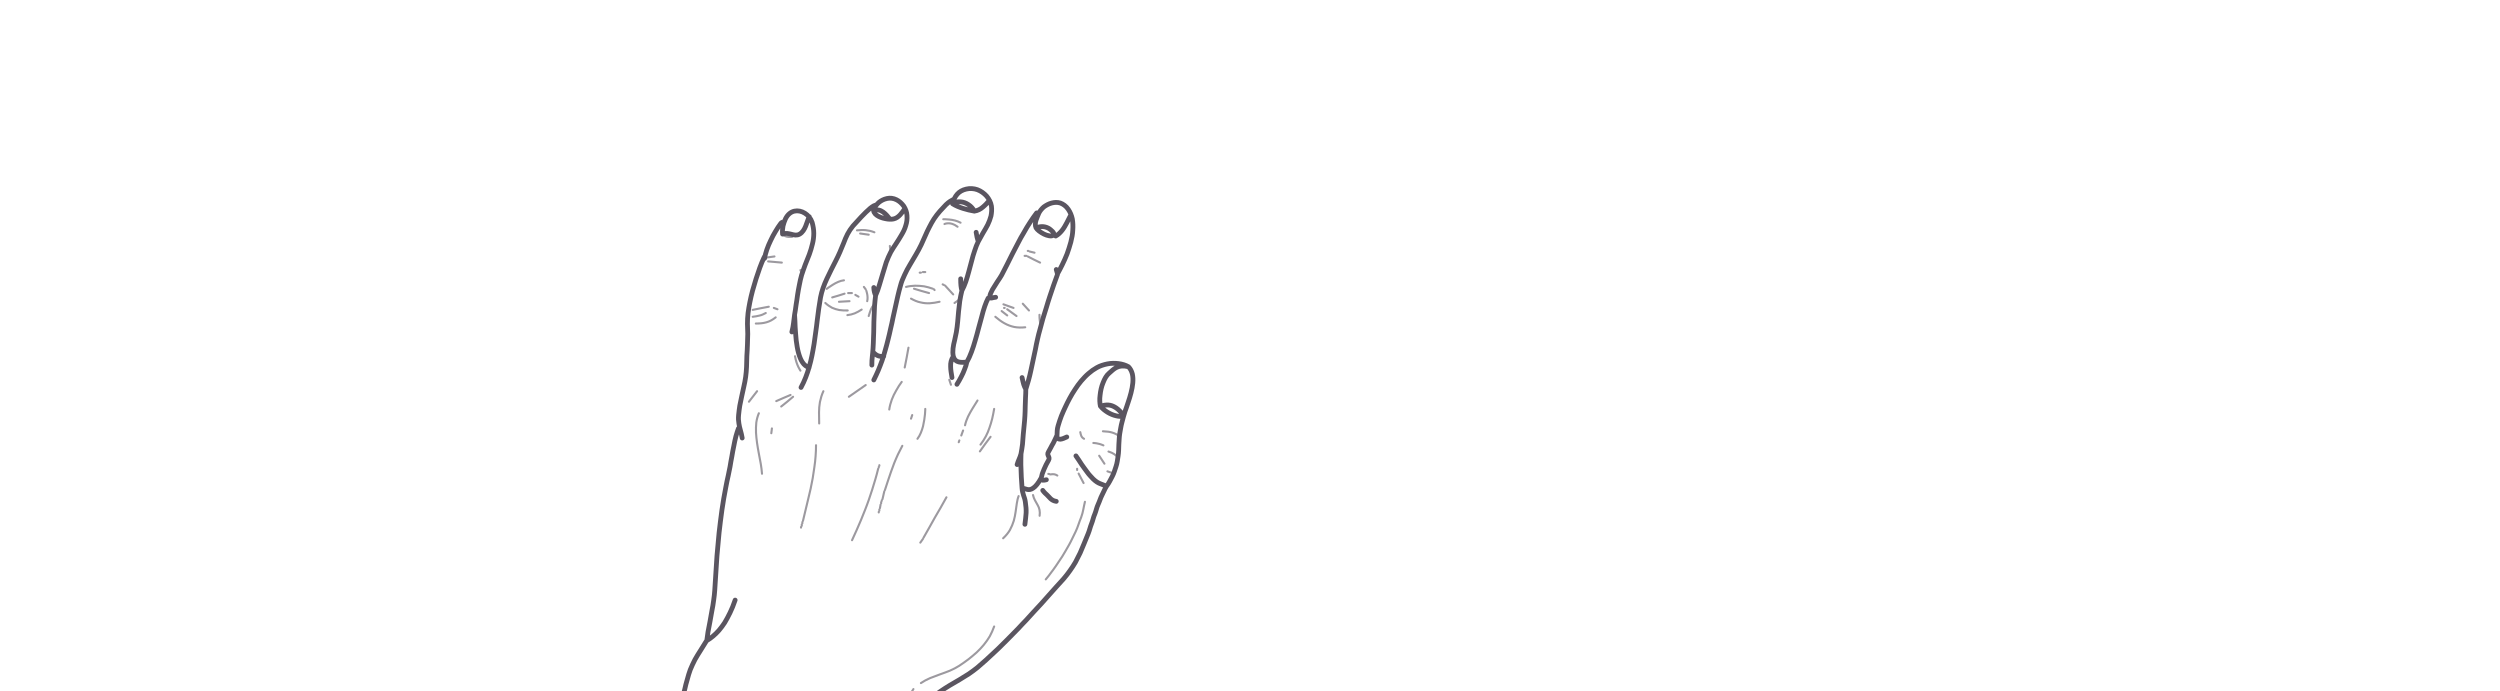
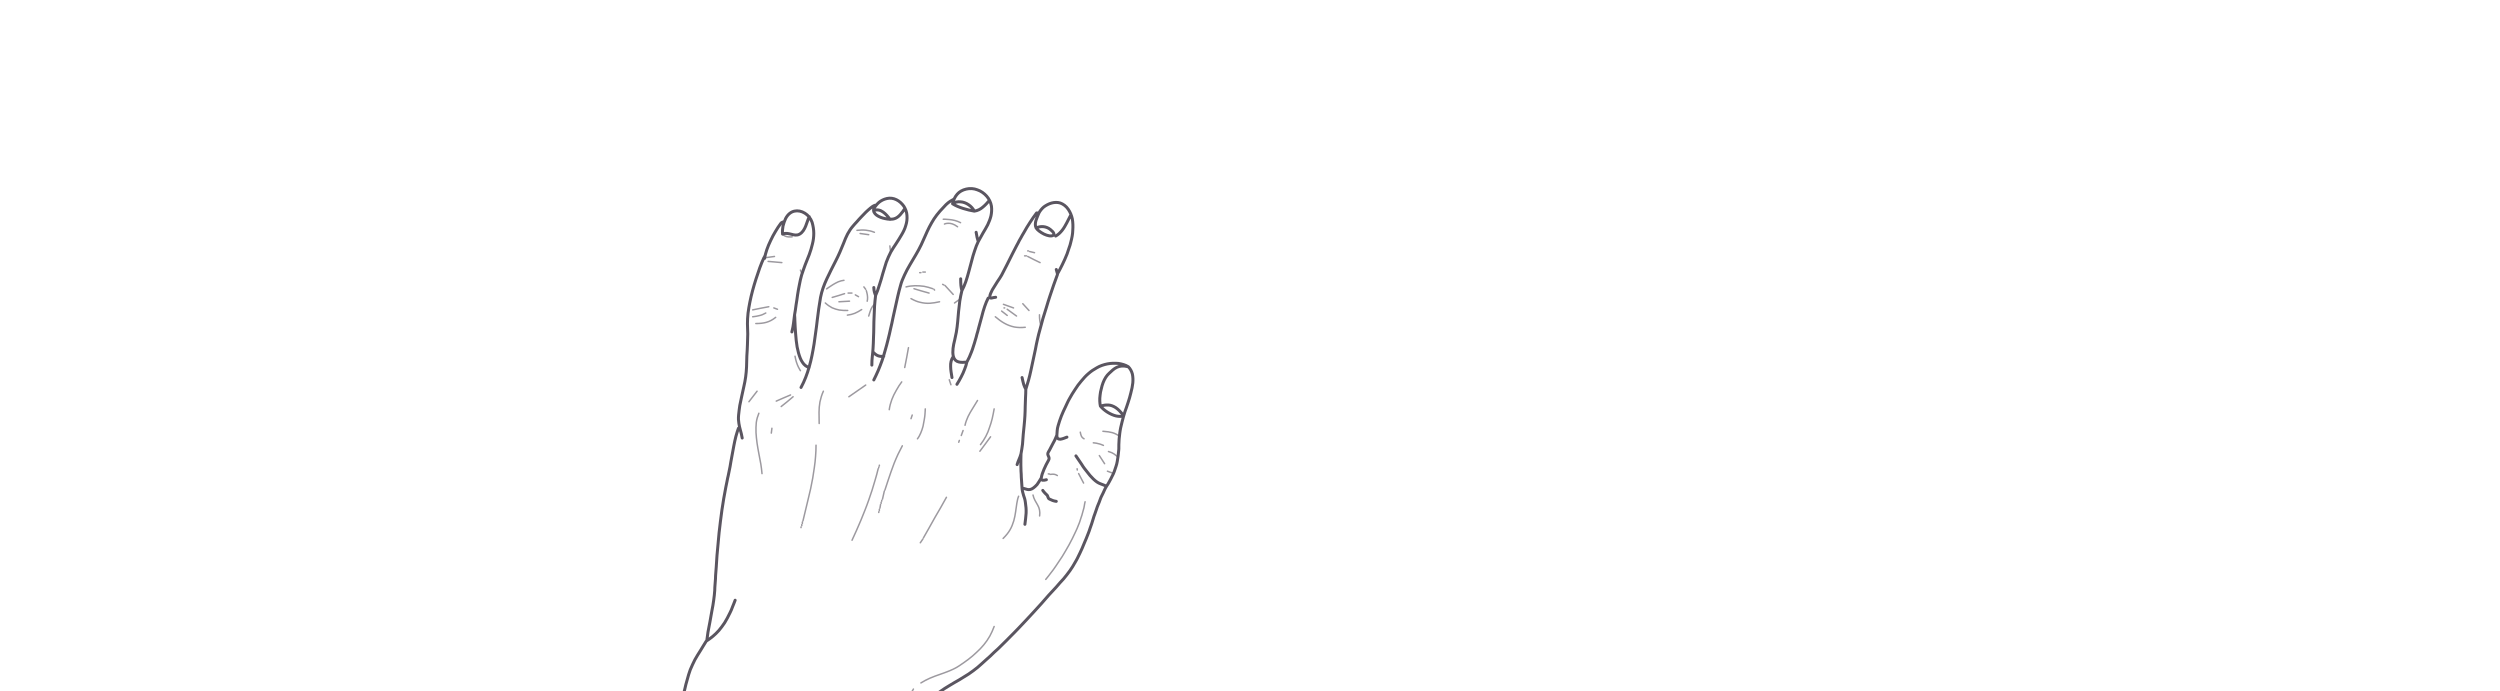
<svg xmlns="http://www.w3.org/2000/svg" viewBox="-400 -20 1666 460" data-side="left">
-   <path class="hand-creases" d="M228.6 126.1 C228.6 126.1 230.3 126.0 232.6 126.3 C234.9 126.5 237.8 127.1 240.1 128.4 M229.4 129.3 C229.4 129.3 230.3 128.8 231.9 128.8 C233.4 128.7 235.6 129.2 238.1 131.1 M171.1 133.5 C173.2 133.3 175.1 133.2 177.0 133.4 C178.9 133.6 180.7 134.0 182.7 134.8 M173.2 135.6 L178.9 136.4 M121.5 136.0 C123.4 138.6 127.9 137.8 127.9 137.8 M193.0 143.9 L193.4 147.2 M284.9 147.2 L285.3 147.2 M286.1 147.6 L289.4 148.4 M282.8 150.5 L284.0 150.5 M110.3 151.7 L116.1 150.9 M284.9 150.9 L289.0 153.0 L293.1 155.0 M111.9 154.2 L116.5 154.6 L121.0 155.0 M133.4 160.0 L134.3 162.1 M215.0 161.3 L216.6 161.3 M212.9 161.7 L213.7 161.7 M150.9 172.5 C150.9 172.5 152.6 171.2 154.9 169.8 C157.1 168.4 160.0 167.0 162.4 166.8 M228.2 169.5 L229.0 169.9 M203.8 171.2 C205.7 170.7 207.7 170.5 209.7 170.4 C211.7 170.4 213.8 170.5 215.8 170.8 C217.8 171.2 219.7 171.7 221.6 172.4 M229.8 170.3 L235.2 176.2 M175.7 171.2 L176.9 172.8 M209.1 172.4 L214.1 173.9 L219.1 175.3 M222.4 172.8 L222.8 173.3 M177.3 173.7 C177.3 173.7 178.7 177.5 177.9 180.7 M165.2 175.3 L167.7 175.3 M154.6 178.2 L158.7 177.0 L162.8 175.7 M170.0 176.5 L172.1 177.7 M207.1 179.0 C209.3 180.2 211.3 181.1 213.4 181.5 C215.4 182.0 217.4 182.2 219.6 182.1 C221.6 182.0 223.8 181.6 226.1 181.1 M236.1 181.9 L238.9 179.9 M159.1 181.1 L166.1 180.7 M150.0 181.9 C151.5 183.3 153.0 184.3 154.5 185.1 C156.1 185.8 157.7 186.3 159.3 186.6 C161.1 186.9 162.9 186.9 164.9 186.9 M281.6 182.4 L285.7 186.9 M268.7 182.8 L275.4 185.2 M178.9 190.6 C179.5 188.7 179.9 187.3 180.4 186.1 C180.9 184.9 181.5 184.1 182.3 183.2 M101.6 186.5 L107.0 185.4 L112.3 184.4 M115.7 185.2 L118.1 186.1 M174.2 186.3 C172.7 187.3 171.2 188.1 169.6 188.8 C168.1 189.4 166.5 189.8 164.7 190.0 M269.1 185.2 L269.5 185.2 M271.2 186.1 L277.4 190.6 M267.5 187.3 L271.2 190.2 M110.3 188.6 C108.9 189.4 107.5 190.0 106.1 190.3 C104.7 190.7 103.2 190.9 101.6 191.1 M292.7 189.8 C292.7 193.1 293.0 194.5 293.5 196.4 M263.3 191.1 C265.3 192.8 267.3 194.3 269.3 195.4 C271.4 196.6 273.6 197.4 275.9 197.9 C278.1 198.3 280.6 198.4 283.2 198.1 M116.9 191.5 C114.8 193.2 112.8 194.2 110.7 194.8 C108.6 195.4 106.3 195.6 103.7 195.6 M205.4 211.7 L204.2 218.3 L202.9 224.9 M129.8 217.4 C130.3 220.4 131.2 222.8 132.0 224.5 C132.8 226.1 133.4 227.0 133.4 227.0 M200.9 234.5 C199.6 236.2 198.4 238.1 197.3 240.1 C196.1 242.1 195.1 244.2 194.3 246.3 C193.5 248.5 192.9 250.7 192.6 252.9 M176.9 236.6 L171.3 240.5 L165.7 244.4 M104.5 240.7 L101.8 244.2 L99.1 247.7 M148.7 240.7 C147.6 243.1 146.9 245.5 146.4 247.9 C146.0 250.2 145.8 252.5 145.8 254.8 C145.8 257.2 145.8 259.6 145.9 262.2 M126.8 243.2 L122.1 245.2 L117.3 247.3 M128.5 244.4 L124.6 247.7 L120.6 250.9 M251.4 246.9 C250.3 248.7 249.2 250.5 248.1 252.2 C247.0 254.0 246.0 255.8 245.1 257.6 C244.3 259.4 243.5 261.4 243.1 263.4 M216.6 252.5 C216.6 252.5 216.6 253.9 216.4 256.1 C216.2 258.2 215.8 261.1 215.1 264.1 C214.3 267.0 213.2 270.1 211.4 272.4 M262.5 252.5 C262.1 254.8 261.7 256.9 261.2 259.0 C260.7 261.0 260.1 263.0 259.4 265.0 C258.8 266.9 258.0 268.8 257.0 270.7 C256.0 272.6 254.8 274.5 253.4 276.3 M105.7 255.4 C104.9 257.3 104.3 259.4 104.0 261.6 C103.8 263.7 103.7 266.0 103.8 268.3 C103.9 270.5 104.2 272.9 104.5 275.2 C104.8 277.6 105.3 279.9 105.7 282.3 C106.2 284.6 106.6 286.9 107.0 289.2 C107.3 291.4 107.7 293.6 107.8 295.7 M207.9 256.6 L207.1 259.0 M114.4 265.5 L114.0 268.7 M319.9 268.0 C320.3 269.9 320.5 271.4 322.4 272.4 M335.0 267.4 C337.8 267.5 339.7 267.8 341.3 268.3 C342.9 268.8 344.3 269.5 346.0 270.7 M241.8 266.9 L240.6 270.2 M260.1 271.1 L256.5 275.9 L253.0 280.8 M239.3 273.5 L238.9 274.7 M328.6 275.2 C328.6 275.2 331.8 275.2 335.3 276.8 M143.8 276.7 C143.8 279.2 143.7 281.6 143.5 284.1 C143.3 286.5 143.1 288.9 142.7 291.3 C142.4 293.7 142.0 296.2 141.6 298.6 C141.1 300.9 140.7 303.3 140.2 305.7 C139.6 308.1 139.1 310.5 138.5 312.9 C138.0 315.2 137.4 317.6 136.8 320.0 C136.2 322.4 135.7 324.7 135.1 327.1 M201.3 277.1 C200.3 279.0 199.3 280.9 198.4 282.8 C197.5 284.7 196.7 286.7 195.9 288.6 C195.2 290.6 194.4 292.6 193.7 294.6 C193.0 296.5 192.4 298.5 191.7 300.5 C191.0 302.5 190.4 304.6 189.7 306.6 M338.7 280.9 C342.2 282.0 343.0 283.1 345.1 284.6 M332.5 283.7 L336.0 289.0 M186.0 290.0 L186.0 290.4 M185.6 291.2 L185.6 291.6 M317.8 292.4 L317.8 293.2 M185.2 292.4 C184.6 294.8 184.0 297.2 183.3 299.5 C182.6 301.8 181.9 304.2 181.2 306.4 C180.5 308.7 179.7 311.0 178.9 313.3 C178.1 315.5 177.3 317.8 176.4 320.0 C175.5 322.2 174.6 324.5 173.7 326.7 C172.8 328.9 171.8 331.1 170.8 333.4 C169.8 335.6 168.8 337.8 167.8 340.0 M318.8 295.6 L322.1 301.9 M338.0 294.1 L342.0 295.5 M189.3 307.4 L188.1 312.6 M230.7 311.4 L226.9 318.2 L223.0 324.9 L219.2 331.7 L215.4 338.4 M187.6 313.4 L187.6 313.8 M187.2 314.6 L187.2 315.4 M186.8 316.3 L186.4 318.6 M186.0 319.5 L186.0 320.3 M185.6 321.1 L185.6 321.5 M134.7 327.9 L134.7 328.7 M134.3 329.5 L134.3 330.4 M323.0 314.4 C322.1 318.0 321.8 321.3 320.5 324.7 C319.1 328.0 318.3 331.2 316.8 334.3 C315.2 337.4 314.0 340.3 312.4 343.1 C310.8 345.9 309.4 348.4 307.9 350.8 C306.4 353.1 305.0 355.2 303.7 357.1 C302.4 359.0 301.2 360.6 300.2 361.9 C299.2 363.3 298.4 364.3 297.8 365.0 C297.2 365.7 296.9 366.1 296.9 366.1 M133.8 331.2 L133.8 331.6 M215.0 339.2 L213.3 341.6 M262.5 397.5 C261.7 399.8 260.7 401.9 259.6 404.0 C258.4 406.0 257.1 407.9 255.6 409.7 C254.1 411.5 252.5 413.2 250.8 414.8 C249.0 416.4 247.2 417.9 245.3 419.4 C243.3 420.9 241.3 422.3 239.2 423.7 C237.3 424.9 235.2 426.0 233.1 426.9 C230.9 427.8 228.7 428.6 226.4 429.4 C224.2 430.2 222.0 431.0 219.8 431.9 C217.7 432.8 215.6 433.9 213.7 435.2 M208.7 439.2 C208.7 439.2 208.5 439.6 208.0 440.3 C207.5 441.1 206.8 442.1 206.0 443.5 C205.1 444.8 204.1 446.5 202.9 448.4 C201.8 450.2 200.5 452.3 199.1 454.6 C197.8 456.9 196.3 459.3 194.9 461.9 C193.4 464.5 191.9 467.2 190.4 469.9 C188.9 472.7 187.4 475.5 186.0 478.4 C184.6 481.2 183.2 484.1 182.0 486.9 C180.7 489.7 179.6 492.5 178.5 495.2 C177.5 497.9 176.7 500.5 176.0 502.9 M298.6 295.8 C300.4 295.9 299.0 296.4 300.4 296.1 C301.9 295.9 303.1 295.9 304.6 296.9 M278.8 310.6 C278.2 312.1 277.9 313.7 277.6 315.5 C277.3 317.3 277.1 319.2 276.8 321.1 C276.5 323.0 276.2 325.0 275.6 327.0 C275.0 329.0 274.1 331.2 273.0 333.2 C271.9 335.1 270.4 336.9 268.5 338.7 M288.4 309.9 C288.9 312.5 290.4 314.5 291.5 316.6 C292.7 318.6 293.2 321.0 292.8 323.7 M232.6 233.1 L233.7 236.4" fill="none" stroke="#5a5560" stroke-opacity="0.6" stroke-width="1.4" stroke-linecap="round" stroke-linejoin="round" />
-   <path class="hand-lines" d="M234.8 115.8 C236.8 117.1 239.3 118.1 241.8 118.9 C244.3 119.7 246.9 120.3 249.3 120.7 C248.4 119.0 247.1 117.5 245.4 116.4 C243.8 115.3 241.9 114.6 240.1 114.5 C238.2 114.3 236.3 114.7 234.8 115.8 C235.4 113.2 236.4 111.1 237.9 109.4 C239.3 107.8 241.3 106.6 243.9 106.0 C246.4 105.4 249.0 105.6 251.3 106.4 C253.7 107.3 255.8 108.8 257.5 110.7 C259.1 112.6 260.3 114.9 260.7 117.4 C261.0 119.7 260.8 121.8 260.4 123.9 C259.9 125.9 259.1 127.9 258.2 129.8 C257.2 131.7 256.1 133.6 255.0 135.4 C253.9 137.3 252.9 139.1 251.9 141.0 C251.0 142.8 250.2 144.9 249.5 147.1 C248.7 149.3 248.1 151.6 247.5 153.9 C246.8 156.3 246.2 158.7 245.6 161.0 C245.0 163.3 244.3 165.6 243.6 167.7 C242.8 169.9 242.0 171.9 241.0 173.7 C240.4 171.4 240.2 169.7 240.2 165.8 M182.3 233.2 C183.3 231.2 184.3 229.1 185.2 227.0 C186.1 224.8 187.0 222.6 187.8 220.3 C188.5 218.1 189.3 215.8 189.9 213.4 C190.6 211.1 191.2 208.7 191.8 206.3 C192.4 203.9 193.0 201.5 193.5 199.0 C194.1 196.6 194.6 194.2 195.1 191.7 C195.6 189.3 196.1 186.9 196.7 184.5 C197.2 182.1 197.7 179.7 198.3 177.3 C198.9 174.9 199.4 172.6 200.1 170.3 C200.7 167.9 201.7 165.5 202.8 163.2 C203.8 160.9 205.1 158.6 206.4 156.4 C207.7 154.2 209.0 152.0 210.3 149.8 C211.6 147.6 212.8 145.4 213.9 143.1 C214.8 141.0 215.7 139.0 216.6 137.1 C217.5 135.1 218.3 133.2 219.3 131.4 C220.2 129.5 221.3 127.7 222.4 125.9 C223.6 124.1 224.9 122.4 226.4 120.7 C228.2 118.8 229.4 117.4 230.4 116.4 C231.5 115.4 232.3 114.7 233.1 114.2 L235.9 112.6 M259.2 113.7 C258.0 115.1 256.6 116.7 255.0 118.0 C253.4 119.4 251.5 120.4 249.3 120.7 M263.5 178.1 C261.8 178.1 259.4 179.6 259.6 177.6 C259.7 176.4 260.4 174.8 261.3 173.1 C262.3 171.4 263.5 169.5 264.6 167.8 C265.8 166.1 266.8 164.5 267.5 163.3 C268.7 161.0 269.9 158.7 271.1 156.3 C272.3 153.9 273.5 151.5 274.7 149.1 C275.9 146.8 277.1 144.4 278.4 142.0 C279.6 139.6 280.9 137.3 282.3 135.0 C283.6 132.7 284.9 130.4 286.4 128.2 C287.8 126.0 289.3 123.9 290.8 121.9 L292.3 122.0 C293.0 120.6 294.2 119.1 295.6 117.9 C297.1 116.8 298.9 115.8 300.8 115.3 C302.7 114.8 304.7 114.7 306.6 115.3 C308.5 116.0 310.4 117.3 311.9 119.5 C313.2 121.4 314.1 123.6 314.6 125.9 C315.0 128.3 315.1 130.8 314.9 133.4 C314.8 136.0 314.3 138.6 313.6 141.3 C312.9 144.0 312.0 146.6 311.1 149.2 C310.1 151.7 309.0 154.2 307.9 156.4 C306.8 158.7 305.7 160.7 304.7 162.5 L303.9 159.6 M133.8 238.2 C135.0 236.0 136.0 233.8 136.9 231.5 C137.8 229.2 138.6 226.8 139.3 224.3 C140.0 221.9 140.6 219.4 141.1 216.9 C141.6 214.3 142.1 211.8 142.5 209.2 C142.9 206.6 143.3 203.9 143.6 201.3 C144.0 198.7 144.3 196.1 144.6 193.5 C144.9 190.9 145.3 188.3 145.6 185.8 C146.0 183.2 146.4 180.7 146.8 178.2 C147.2 176.1 147.8 173.9 148.5 171.9 C149.2 169.8 150.1 167.8 151.0 165.8 C151.9 163.8 152.9 161.8 153.9 159.8 C154.9 157.9 155.9 155.9 156.9 153.9 C157.9 152.0 158.8 150.0 159.7 148.0 C160.6 146.0 161.3 144.0 162.2 142.0 C163.0 139.9 163.8 137.9 164.8 136.0 C165.8 134.1 167.0 132.3 168.4 130.6 C169.9 128.9 171.9 126.7 173.9 124.6 C176.0 122.4 178.1 120.3 179.9 118.8 C181.7 117.4 183.1 116.5 183.9 116.8 M202.9 119.1 C202.1 120.3 201.1 121.8 199.9 123.1 C198.7 124.4 197.3 125.5 195.5 125.9 C194.1 126.2 192.1 126.2 189.9 125.7 C187.8 125.3 185.7 124.5 184.2 123.4 C182.7 122.3 181.8 120.8 182.3 119.1 C183.3 117.4 184.4 116.0 185.8 114.8 C187.2 113.7 188.8 112.8 191.0 112.3 C193.2 111.8 195.4 112.1 197.4 113.1 C199.3 114.0 201.0 115.6 202.3 117.4 C203.5 119.3 204.3 121.4 204.4 123.6 C204.6 126.0 204.3 128.2 203.6 130.3 C203.0 132.5 202.0 134.5 200.8 136.5 C199.7 138.5 198.4 140.4 197.2 142.3 C195.9 144.2 194.7 146.1 193.6 148.0 C192.5 150.1 191.5 152.4 190.6 154.8 C189.8 157.2 189.0 159.8 188.3 162.3 C187.5 164.9 186.8 167.5 186.0 170.0 C185.3 172.4 184.5 174.8 183.5 176.9 C182.9 175.4 182.4 174.2 182.3 171.6 M139.3 124.4 C138.4 126.2 137.8 128.5 136.9 130.7 C136.0 132.9 134.8 134.9 132.9 136.0 C131.0 137.1 129.2 136.6 127.3 136.1 C125.5 135.7 123.6 135.1 121.5 136.0 C121.3 134.1 121.5 132.3 121.8 130.6 C122.2 128.9 122.8 127.3 123.5 125.7 C125.0 122.8 127.1 121.2 129.4 120.7 C131.7 120.2 134.2 120.7 136.4 122.1 C138.5 123.4 140.3 125.5 141.2 128.2 C141.9 130.7 142.3 133.1 142.3 135.5 C142.3 137.9 142.0 140.3 141.4 142.6 C140.9 144.9 140.1 147.3 139.3 149.6 C138.4 151.9 137.5 154.1 136.6 156.4 C135.8 158.7 134.9 161.0 134.2 163.3 C133.6 165.4 133.1 167.6 132.7 169.8 C132.2 172.0 131.9 174.2 131.5 176.5 C131.2 178.7 130.9 181.0 130.5 183.2 C130.2 185.5 129.9 187.7 129.5 189.8 C129.2 192.1 129.0 193.8 128.8 195.4 C128.6 197.1 128.3 198.8 127.7 201.2 M182.2 120.3 C184.5 119.4 186.7 120.0 188.5 121.3 C190.3 122.6 191.9 124.5 193.1 126.1 M292.3 122.0 C291.8 123.4 290.9 125.1 290.4 126.8 C289.9 128.5 289.7 130.2 290.4 131.8 C291.1 133.1 293.3 134.8 295.7 136.0 C298.0 137.1 300.6 137.7 301.9 136.8 C303.6 135.6 300.0 132.9 298.9 132.2 C297.3 131.3 295.8 131.0 294.4 131.0 C293.0 131.0 291.8 131.4 290.4 131.8 M313.4 123.6 C312.6 125.1 311.8 126.8 310.9 128.5 C310.0 130.2 309.0 132.0 307.8 133.5 C306.6 135.0 305.2 136.4 303.5 137.3 M122.7 127.6 C122.5 127.9 121.0 127.9 120.3 128.9 C119.1 130.5 117.9 132.3 116.8 134.2 C115.6 136.1 114.6 138.1 113.6 140.2 C112.6 142.3 111.7 144.3 111.0 146.4 C110.3 148.4 109.8 150.4 109.5 152.2 L109.5 150.9 M250.5 134.8 C250.9 137.6 251.3 138.9 251.8 140.6 M109.1 151.7 C108.1 153.8 107.2 156.1 106.3 158.5 C105.5 160.8 104.6 163.4 103.8 165.9 C103.0 168.5 102.2 171.1 101.5 173.7 C100.8 176.3 100.2 178.9 99.7 181.4 C99.2 183.9 98.8 186.3 98.5 188.6 C98.2 191.3 98.1 193.5 98.1 195.8 C98.1 198.0 98.2 200.1 98.3 202.6 C98.3 204.7 98.2 207.0 98.1 209.5 C98.0 212.0 97.9 214.7 97.7 217.2 C97.6 219.8 97.5 222.3 97.5 224.5 C97.4 226.8 97.2 229.0 96.9 231.2 C96.6 233.3 96.2 235.5 95.7 237.6 C95.3 239.7 94.8 241.8 94.3 244.0 C93.8 246.1 93.4 248.2 93.0 250.3 C92.7 252.3 92.4 254.4 92.2 256.6 C92.0 258.8 92.1 260.6 92.4 262.2 C92.6 263.8 93.0 265.2 93.4 266.7 C93.8 268.2 94.3 269.9 94.6 271.9 M304.7 162.9 C303.8 165.3 303.0 167.7 302.1 170.1 C301.3 172.6 300.4 175.0 299.6 177.5 C298.8 180.0 298.0 182.4 297.3 184.9 C296.5 187.4 295.7 189.9 295.0 192.3 C294.3 194.8 293.6 197.3 293.0 199.7 C292.4 201.7 291.9 203.8 291.4 206.0 C290.9 208.2 290.4 210.5 290.0 212.8 C289.5 215.1 289.0 217.5 288.5 219.8 C288.0 222.2 287.5 224.5 287.0 226.8 C286.5 229.1 286.0 231.3 285.4 233.4 C284.8 235.5 284.2 237.6 283.6 239.4 C283.0 238.3 282.6 237.4 282.2 236.2 C281.9 235.0 281.5 233.6 281.1 231.6 M241.0 173.7 C240.4 176.0 240.0 178.3 239.6 180.6 C239.3 182.9 239.1 185.2 238.8 187.5 C238.6 189.8 238.4 192.1 238.2 194.4 C238.0 196.7 237.7 199.0 237.3 201.4 C237.0 203.0 236.6 204.8 236.2 206.6 C235.7 208.5 235.3 210.4 235.1 212.2 C234.9 214.0 234.9 215.8 235.3 217.5 C235.9 219.7 237.2 220.8 238.9 221.2 C240.5 221.6 242.5 221.5 244.3 221.3 C244.0 222.8 243.5 224.4 242.8 226.1 C242.2 227.8 241.4 229.5 240.5 231.2 C239.6 232.9 238.7 234.6 237.7 236.1 M183.5 176.9 C183.2 179.2 183.0 181.5 182.8 183.9 C182.7 186.2 182.6 188.5 182.5 190.9 C182.4 193.3 182.3 195.6 182.3 198.0 C182.3 200.4 182.2 202.7 182.1 205.1 C182.1 207.5 181.9 209.8 181.8 212.1 C181.7 214.1 181.5 215.8 181.3 217.6 C181.1 219.3 181.0 221.1 181.0 223.3 M258.5 178.7 C257.7 180.3 256.9 182.1 256.2 184.2 C255.5 186.3 254.8 188.6 254.2 191.1 C253.5 193.6 252.8 196.2 252.1 198.8 C251.4 201.5 250.7 204.2 249.9 206.8 C249.2 209.4 248.3 212.0 247.4 214.5 C246.5 216.9 245.5 219.2 244.3 221.3 M129.5 189.8 C129.7 192.3 129.8 195.1 129.9 198.0 C130.1 200.9 130.3 204.0 130.6 206.9 C131.0 209.8 131.4 212.6 132.1 215.1 C132.8 217.6 133.6 219.8 134.8 221.5 C135.9 223.2 137.4 224.4 139.2 224.9 M181.8 214.6 C184.1 217.1 185.9 217.7 188.9 217.5 M235.3 217.5 C233.8 219.7 233.4 221.9 233.5 224.2 C233.5 226.6 234.0 229.0 234.4 231.6 M310.9 271.2 C309.4 271.9 307.9 272.6 306.6 272.7 C305.2 272.7 304.2 272.1 304.4 270.0 C304.5 268.0 304.4 266.0 305.1 263.8 C305.8 261.6 306.4 259.4 307.3 257.2 C308.2 255.1 309.0 253.1 309.9 251.3 C310.8 249.4 311.7 247.5 312.8 245.5 C314.0 243.4 315.0 241.5 316.4 239.5 C317.7 237.5 319.0 235.7 320.5 233.9 C322.1 232.1 323.6 230.4 325.4 228.9 C327.1 227.4 328.9 226.1 330.9 225.0 C333.0 223.8 335.5 223.0 338.0 222.5 C340.5 222.0 343.0 222.0 345.4 222.3 C347.8 222.6 350.1 223.3 352.0 224.4 C348.5 223.5 346.1 223.9 344.2 224.8 C342.3 225.7 340.8 227.2 339.1 228.7 C337.4 230.1 336.1 232.4 335.1 235.0 C334.0 237.6 333.4 240.5 333.1 243.3 C332.7 246.1 332.9 248.7 333.3 250.6 M352.0 224.4 C353.3 225.7 354.1 227.3 354.6 229.2 C355.0 231.0 355.1 233.0 354.9 235.2 C354.7 237.3 354.3 239.5 353.7 241.8 C353.1 244.0 352.5 246.2 351.7 248.4 C351.0 250.5 350.4 252.4 349.7 254.2 C348.9 256.5 348.4 258.8 347.7 261.3 C347.0 263.8 346.7 266.3 346.2 268.9 C345.8 271.4 345.8 273.8 345.6 276.2 C345.5 278.9 345.5 281.4 345.1 283.9 C344.7 286.3 344.5 288.6 343.7 290.9 C342.9 293.1 342.4 295.3 341.2 297.5 C340.0 299.7 339.1 301.8 337.4 304.0 C335.6 303.2 334.4 302.9 333.1 302.3 C331.8 301.8 330.4 301.0 328.5 299.2 C327.1 297.7 325.6 296.2 324.5 294.6 C323.3 292.9 322.0 291.3 320.8 289.5 C319.7 287.6 318.3 285.8 317.0 283.8 M283.6 239.4 C283.6 241.4 283.5 243.2 283.4 245.1 C283.3 247.1 283.2 249.0 283.2 250.9 C283.2 253.0 283.1 255.0 283.0 257.1 C282.9 259.2 282.7 261.3 282.5 263.3 C282.3 265.4 282.1 267.5 281.9 269.5 C281.7 271.5 281.6 273.7 281.4 276.0 C281.1 278.2 280.8 280.4 280.4 282.4 C279.7 285.2 278.5 287.0 277.8 289.6 M333.3 250.6 C335.2 250.1 336.9 249.8 338.6 249.9 C340.3 250.0 341.9 250.6 343.6 251.7 C345.3 252.8 347.0 254.5 348.8 257.1 C347.4 257.6 345.7 257.6 343.8 257.1 C342.0 256.7 340.0 255.9 338.2 254.8 C336.4 253.7 334.6 252.3 333.3 250.6 M92.1 265.5 C91.5 267.0 91.0 268.8 90.4 270.8 C89.9 272.8 89.4 275.0 89.0 277.3 C88.5 279.5 88.1 281.9 87.7 284.2 C87.3 286.5 86.8 288.8 86.5 291.0 C86.1 293.1 85.7 295.1 85.3 296.9 C84.7 299.4 84.2 302.0 83.7 304.6 C83.2 307.1 82.8 309.7 82.3 312.2 C81.9 314.8 81.5 317.3 81.1 319.8 C80.8 322.4 80.4 324.9 80.1 327.4 C79.8 330.0 79.5 332.5 79.2 335.0 C79.0 337.5 78.7 340.1 78.5 342.6 C78.2 345.2 78.0 347.7 77.8 350.3 C77.6 352.8 77.4 355.4 77.3 357.9 C77.1 360.5 76.9 363.1 76.8 365.7 C76.6 368.3 76.4 370.9 76.3 373.5 C76.2 375.5 75.9 377.6 75.6 379.9 C75.3 382.3 74.9 384.7 74.4 387.1 C74.0 389.6 73.5 392.0 73.1 394.4 C72.6 396.8 72.2 399.1 71.8 401.2 C71.5 403.3 71.2 405.3 71.0 406.9 C72.4 406.1 73.8 405.1 75.1 404.0 C76.4 402.9 77.8 401.6 79.1 400.1 C80.4 398.6 81.6 396.9 82.9 395.0 C84.1 393.0 85.3 390.8 86.5 388.3 C87.7 385.9 88.8 383.1 89.9 379.9 M304.4 270.0 C303.6 271.6 303.0 273.3 301.9 275.3 C300.7 277.2 299.9 279.2 298.6 281.3 C297.3 283.4 300.0 284.5 298.8 286.6 C297.6 288.7 296.5 290.8 295.7 292.8 C294.8 294.8 294.2 296.7 293.9 298.4 C293.6 300.6 295.7 300.1 297.3 299.7 M280.4 282.4 C280.3 284.6 280.3 287.2 280.3 289.8 C280.4 292.5 280.5 295.3 280.6 297.9 C280.8 300.6 280.9 303.2 281.1 305.3 C281.2 307.2 281.7 308.6 282.1 310.1 C282.6 311.5 283.1 312.9 283.3 314.6 C283.7 317.3 283.9 319.6 283.8 321.8 C283.7 324.1 283.3 326.7 283.0 329.4 M337.4 304.0 C336.1 306.0 335.5 307.9 334.4 309.9 C333.3 312.0 332.8 314.0 331.8 316.1 C330.8 318.2 330.5 320.3 329.6 322.5 C328.6 324.7 328.3 326.8 327.4 329.0 C326.5 331.2 326.1 333.3 325.2 335.5 C324.3 337.8 323.4 339.9 322.5 342.1 C321.5 344.3 320.8 346.3 319.8 348.5 C318.7 350.6 317.8 352.5 316.7 354.6 C315.5 356.6 314.4 358.4 313.0 360.3 C311.7 362.2 310.3 363.9 308.8 365.7 C307.1 367.5 305.5 369.3 303.9 371.1 C302.2 373.0 300.6 374.8 298.9 376.7 C297.3 378.5 295.7 380.3 294.0 382.2 C292.3 384.1 290.6 385.9 288.9 387.7 C287.2 389.6 285.5 391.5 283.8 393.3 C282.0 395.1 280.3 397.0 278.6 398.8 C276.8 400.6 275.1 402.4 273.3 404.2 C271.5 406.0 269.8 407.8 267.9 409.6 C266.2 411.3 264.4 413.1 262.5 414.8 C260.7 416.5 258.9 418.2 257.0 419.9 C255.1 421.5 253.3 423.2 251.4 424.8 C249.6 426.3 247.6 427.7 245.6 429.1 C243.5 430.4 241.4 431.7 239.3 433.0 C237.1 434.3 235.0 435.5 232.8 436.8 C230.7 438.1 228.6 439.4 226.6 440.8 C224.6 442.2 222.7 443.6 220.9 445.2 C219.2 446.8 217.6 448.6 216.2 450.5 C214.8 452.4 213.4 454.3 212.2 456.3 C210.9 458.3 209.7 460.3 208.5 462.3 C207.3 464.4 206.2 466.4 205.1 468.5 C204.0 470.6 203.0 472.7 201.9 474.8 C200.9 477.0 200.0 479.1 199.0 481.3 C198.1 483.4 197.2 485.6 196.3 487.8 C195.4 490.0 194.5 492.1 193.7 494.3 C192.8 496.5 192.0 498.7 191.2 500.9 C190.4 503.0 189.5 505.4 188.6 507.8 C187.7 510.2 186.8 512.7 185.9 514.9 C185.1 517.2 184.4 519.2 183.9 520.7 M281.6 305.3 C282.6 305.5 283.6 306.0 284.7 306.2 C285.9 306.4 287.1 306.3 288.6 305.2 C290.1 304.2 291.9 302.1 293.9 298.4 M294.9 306.8 C294.9 306.8 295.8 308.2 297.6 309.7 C299.4 311.3 300.4 313.6 303.9 314.1 M70.6 407.4 C69.3 409.4 68.0 411.5 66.8 413.5 C65.5 415.5 64.3 417.5 63.1 419.6 C62.0 421.7 61.0 423.9 60.0 426.3 C59.2 428.4 58.6 430.6 58.0 432.8 C57.3 435.0 56.8 437.2 56.3 439.4 C55.7 441.6 55.2 443.8 54.6 446.0 C54.0 448.2 53.4 450.4 52.6 452.5 C51.8 454.6 51.0 456.7 50.2 458.8 C49.3 460.9 48.4 463.0 47.5 465.1 C46.6 467.2 45.6 469.3 44.7 471.3 C43.7 473.4 42.7 475.4 41.7 477.5 C40.7 479.5 39.6 481.5 38.6 483.6 C37.6 485.6 36.5 487.6 35.5 489.6 C34.7 491.2 33.7 493.2 32.5 495.4 C31.4 497.5 30.2 499.9 29.0 502.3 C27.7 504.7 26.5 507.2 25.3 509.5 C24.1 511.8 23.0 514.0 22.1 515.9 C21.1 517.8 20.3 519.5 19.7 520.7" fill="none" stroke="#5a5560" stroke-width="3.2" stroke-linecap="round" stroke-linejoin="round" data-source="rows" />
+   <path class="hand-creases" d="M228.6 126.1 C228.6 126.1 230.3 126.0 232.6 126.3 C234.9 126.5 237.8 127.1 240.1 128.4 M229.4 129.3 C229.4 129.3 230.3 128.8 231.9 128.8 C233.4 128.7 235.6 129.2 238.1 131.1 M171.1 133.5 C173.2 133.3 175.1 133.2 177.0 133.4 C178.9 133.6 180.7 134.0 182.7 134.8 M173.2 135.6 L178.9 136.4 M121.5 136.0 C123.4 138.6 127.9 137.8 127.9 137.8 M193.0 143.9 L193.4 147.2 M284.9 147.2 L285.3 147.2 M286.1 147.6 L289.4 148.4 M282.8 150.5 L284.0 150.5 M110.3 151.7 L116.1 150.9 M284.9 150.9 L289.0 153.0 L293.1 155.0 M111.9 154.2 L116.5 154.6 L121.0 155.0 M133.4 160.0 L134.3 162.1 M215.0 161.3 L216.6 161.3 M212.9 161.7 L213.7 161.7 M150.9 172.5 C150.9 172.5 152.6 171.2 154.9 169.8 C156.0 169.1 157.3 168.4 158.6 167.8 C159.9 167.3 161.2 166.9 162.4 166.8 M228.2 169.5 L229.0 169.9 M203.8 171.2 C205.7 170.7 207.7 170.5 209.7 170.4 C211.7 170.4 213.8 170.5 215.8 170.8 C217.8 171.2 219.7 171.7 221.6 172.4 M229.8 170.3 L235.2 176.2 M175.7 171.2 L176.9 172.8 M209.1 172.4 L214.1 173.9 L219.1 175.3 M222.4 172.8 L222.8 173.3 M177.3 173.7 C177.3 173.7 178.7 177.5 177.9 180.7 M165.2 175.3 L167.7 175.3 M154.6 178.2 L158.7 177.0 L162.8 175.7 M170.0 176.5 L172.1 177.7 M207.1 179.0 C209.3 180.2 211.3 181.1 213.4 181.5 C215.4 182.0 217.4 182.2 219.6 182.1 C221.6 182.0 223.8 181.6 226.1 181.1 M236.1 181.9 L238.9 179.9 M159.1 181.1 L166.1 180.7 M150.0 181.9 C151.5 183.3 153.0 184.3 154.5 185.1 C156.1 185.8 157.7 186.3 159.3 186.6 C161.1 186.9 162.9 186.9 164.9 186.9 M281.6 182.4 L285.7 186.9 M268.7 182.8 L275.4 185.2 M178.9 190.6 C179.5 188.7 179.9 187.3 180.4 186.1 C180.9 184.9 181.5 184.1 182.3 183.2 M101.6 186.5 L107.0 185.4 L112.3 184.4 M115.7 185.2 L118.1 186.1 M174.2 186.3 C172.7 187.3 171.2 188.1 169.6 188.8 C168.1 189.4 166.5 189.8 164.7 190.0 M269.1 185.2 L269.5 185.2 M271.2 186.1 L277.4 190.6 M267.5 187.3 L271.2 190.2 M110.3 188.6 C108.9 189.4 107.5 190.0 106.1 190.3 C104.7 190.7 103.2 190.9 101.6 191.1 M292.7 189.8 C292.7 193.1 293.0 194.5 293.5 196.4 M263.3 191.1 C265.3 192.8 267.3 194.3 269.3 195.4 C271.4 196.6 273.6 197.4 275.9 197.9 C278.1 198.3 280.6 198.4 283.2 198.1 M116.9 191.5 C114.8 193.2 112.8 194.2 110.7 194.8 C108.6 195.4 106.3 195.6 103.7 195.6 M205.4 211.7 L204.2 218.3 L202.9 224.9 M129.8 217.4 C130.3 220.4 131.2 222.8 132.0 224.5 C132.8 226.1 133.4 227.0 133.4 227.0 M200.9 234.5 C199.6 236.2 198.4 238.1 197.3 240.1 C196.1 242.1 195.1 244.2 194.3 246.3 C193.5 248.5 192.9 250.7 192.6 253.0 M176.9 236.6 L171.3 240.5 L165.7 244.4 M104.5 240.7 L101.8 244.2 L99.1 247.7 M148.7 240.7 C147.6 243.1 146.9 245.5 146.4 247.9 C146.0 250.2 145.8 252.5 145.8 254.8 C145.8 257.1 145.8 259.6 145.9 262.2 M126.8 243.2 L122.1 245.2 L117.3 247.3 M128.5 244.4 L124.6 247.7 L120.6 250.9 M251.4 246.9 C250.3 248.7 249.2 250.4 248.1 252.3 C247.0 254.0 246.0 255.8 245.1 257.6 C244.3 259.5 243.5 261.3 243.1 263.4 M216.6 252.5 C216.6 252.5 216.6 253.9 216.4 256.1 C216.3 257.1 216.2 258.4 215.9 259.8 C215.7 261.1 215.4 262.6 215.1 264.1 C214.7 265.6 214.2 267.1 213.6 268.5 C213.0 269.9 212.3 271.3 211.4 272.4 M262.5 252.5 C262.1 254.7 261.7 256.9 261.2 259.0 C260.7 261.0 260.1 263.0 259.4 264.9 C258.8 266.9 258.0 268.8 257.0 270.7 C256.0 272.6 254.8 274.5 253.4 276.3 M105.7 255.4 C104.9 257.3 104.3 259.4 104.0 261.5 C103.8 263.7 103.7 265.9 103.8 268.3 C103.9 270.5 104.2 272.9 104.5 275.3 C104.8 277.6 105.3 280.0 105.7 282.3 C106.2 284.6 106.6 286.9 107.0 289.2 C107.3 291.5 107.7 293.6 107.8 295.6 M207.9 256.6 L207.1 259.0 M114.4 265.4 L114.0 268.6 M319.9 268.0 C320.3 269.9 320.5 271.4 322.4 272.4 M335.0 267.4 C337.9 267.6 339.7 267.9 341.2 268.3 C342.9 268.8 344.3 269.5 346.0 270.7 M241.8 266.9 L240.6 270.2 M260.1 271.1 L256.5 276.0 L253.0 280.7 M239.3 273.5 L238.9 274.7 M328.6 275.1 C328.6 275.1 331.8 275.2 335.3 276.8 M143.8 276.7 C143.8 279.2 143.7 281.6 143.5 284.0 C143.3 286.5 143.1 288.9 142.7 291.4 C142.4 293.7 142.0 296.1 141.6 298.6 C141.1 300.9 140.7 303.3 140.2 305.7 C139.6 308.1 139.1 310.5 138.5 312.9 C138.0 315.2 137.4 317.6 136.8 320.0 C136.2 322.4 135.7 324.8 135.1 327.1 M201.3 277.1 C200.3 279.0 199.3 280.9 198.4 282.8 C197.5 284.7 196.7 286.7 195.9 288.6 C195.2 290.6 194.4 292.5 193.7 294.6 C193.0 296.5 192.4 298.6 191.7 300.5 C191.0 302.6 190.4 304.5 189.7 306.6 M338.7 280.9 C342.3 281.9 343.0 283.1 345.1 284.6 M332.6 283.6 L336.1 289.0 M186.0 290.0 L186.0 290.5 M185.6 291.3 L185.6 291.7 M317.8 292.4 L317.9 293.2 M185.2 292.4 C184.6 294.9 184.0 297.2 183.3 299.5 C182.6 301.9 181.9 304.1 181.2 306.5 C180.5 308.7 179.7 311.0 178.9 313.3 C178.1 315.5 177.3 317.8 176.4 320.0 C175.5 322.3 174.6 324.5 173.7 326.7 C172.8 328.9 171.8 331.1 170.8 333.4 C169.8 335.6 168.8 337.8 167.8 340.0 M318.8 295.6 L322.1 301.9 M338.0 294.0 L342.0 295.5 M189.3 307.3 L188.1 312.6 M230.7 311.4 L226.9 318.2 L223.0 324.9 L219.2 331.7 L215.4 338.4 M187.6 313.4 L187.6 313.9 M187.2 314.7 L187.2 315.4 M186.8 316.2 L186.4 318.6 M186.0 319.4 L186.0 320.3 M185.6 321.1 L185.6 321.5 M134.7 327.9 L134.7 328.8 M134.3 329.6 L134.3 330.3 M323.1 314.4 C322.6 316.2 322.6 317.9 322.0 319.6 C321.4 321.4 321.2 323.0 320.5 324.7 C319.9 326.4 319.6 327.9 318.8 329.6 C318.1 331.3 317.6 332.8 316.8 334.3 C316.1 335.9 315.4 337.3 314.6 338.9 C313.8 340.3 313.2 341.6 312.4 343.1 C311.6 344.6 310.9 345.8 310.1 347.1 C309.3 348.4 308.6 349.6 307.9 350.8 C306.4 353.1 305.0 355.2 303.7 357.1 C302.4 359.0 301.3 360.6 300.2 361.9 C299.2 363.3 298.4 364.2 297.8 365.0 C297.2 365.7 296.9 366.1 296.9 366.1 M133.8 331.2 L133.8 331.6 M215.0 339.2 L213.3 341.7 M262.5 397.5 C261.7 399.7 260.7 401.9 259.6 403.9 C258.4 406.0 257.1 407.9 255.6 409.7 C254.1 411.5 252.5 413.2 250.8 414.7 C249.0 416.4 247.2 418.0 245.3 419.4 C243.3 420.9 241.3 422.3 239.2 423.7 C237.3 425.0 235.2 426.0 233.1 426.9 C230.9 427.8 228.7 428.6 226.4 429.4 C224.2 430.1 222.0 431.0 219.8 431.9 C217.7 432.8 215.6 433.9 213.7 435.1 M208.7 439.2 C208.7 439.2 208.5 439.6 208.0 440.4 C207.5 441.1 206.8 442.1 206.0 443.5 C205.1 444.9 204.1 446.5 202.9 448.4 C201.8 450.2 200.5 452.3 199.1 454.6 C198.4 455.7 197.8 457.0 197.0 458.1 C196.3 459.4 195.6 460.6 194.9 461.9 C194.2 463.2 193.4 464.5 192.7 465.8 C191.9 467.2 191.2 468.6 190.4 469.9 C189.7 471.3 188.9 472.7 188.2 474.2 C187.4 475.6 186.7 476.9 186.0 478.4 C185.3 479.9 184.6 481.2 183.9 482.7 C183.3 484.0 182.6 485.4 182.0 486.9 C181.3 488.3 180.8 489.7 180.2 491.1 C179.6 492.5 179.1 493.9 178.5 495.2 C178.0 496.5 177.6 497.9 177.1 499.2 C176.7 500.4 176.3 501.7 176.0 502.9 M298.6 295.8 C300.4 295.8 298.9 296.3 300.4 296.1 C301.8 295.9 303.1 295.9 304.6 296.9 M278.8 310.7 C278.2 312.1 277.9 313.8 277.6 315.5 C277.3 317.3 277.1 319.1 276.8 321.1 C276.5 323.0 276.2 325.0 275.6 327.0 C275.0 329.0 274.2 331.2 273.0 333.2 C271.9 335.1 270.4 336.9 268.5 338.8 M288.4 309.9 C288.9 312.5 290.4 314.6 291.5 316.6 C292.7 318.6 293.2 321.0 292.8 323.8 M232.6 233.1 L233.7 236.4" fill="none" stroke="#5a5560" stroke-opacity="0.6" stroke-width="1" stroke-linecap="round" stroke-linejoin="round" />
+   <path class="hand-lines" d="M234.8 115.8 C236.8 117.1 239.3 118.1 241.8 118.9 C244.3 119.7 246.9 120.3 249.3 120.7 C248.4 119.0 247.1 117.5 245.4 116.4 C243.8 115.3 241.9 114.6 240.1 114.5 C238.2 114.3 236.3 114.7 234.8 115.8 C235.4 113.2 236.4 111.1 237.9 109.4 C239.3 107.8 241.3 106.6 243.9 106.0 C246.4 105.4 249.0 105.6 251.3 106.5 C253.7 107.3 255.8 108.8 257.5 110.7 C259.1 112.5 260.3 114.9 260.7 117.4 C261.0 119.7 260.8 121.8 260.4 123.8 C259.9 125.9 259.1 127.9 258.2 129.8 C257.2 131.7 256.1 133.6 255.0 135.4 C253.9 137.3 252.9 139.1 251.9 141.0 C251.0 142.8 250.2 144.9 249.5 147.1 C248.7 149.3 248.1 151.6 247.5 153.9 C246.8 156.3 246.2 158.7 245.6 161.0 C245.0 163.3 244.3 165.6 243.6 167.7 C242.8 169.9 242.0 171.9 241.0 173.7 C240.4 171.4 240.2 169.7 240.2 165.8 M182.3 233.2 C183.3 231.2 184.3 229.1 185.2 227.0 C186.1 224.8 187.0 222.6 187.8 220.3 C188.5 218.1 189.3 215.8 189.9 213.4 C190.6 211.1 191.2 208.7 191.8 206.3 C192.4 203.9 193.0 201.5 193.5 199.0 C194.1 196.6 194.6 194.2 195.1 191.7 C195.6 189.3 196.1 186.9 196.7 184.5 C197.2 182.1 197.7 179.7 198.3 177.3 C198.9 174.9 199.4 172.6 200.1 170.3 C200.7 167.9 201.7 165.5 202.8 163.2 C203.8 160.9 205.1 158.7 206.4 156.4 C207.7 154.2 209.0 152.0 210.3 149.8 C211.6 147.6 212.8 145.4 213.9 143.1 C214.8 141.0 215.7 139.0 216.6 137.1 C217.5 135.1 218.3 133.2 219.3 131.3 C220.2 129.5 221.3 127.7 222.4 125.9 C223.6 124.1 224.9 122.4 226.4 120.7 C228.2 118.8 229.4 117.4 230.4 116.4 C231.5 115.4 232.3 114.7 233.1 114.2 L235.9 112.6 M259.2 113.7 C258.0 115.1 256.6 116.7 255.0 118.0 C253.4 119.4 251.5 120.4 249.3 120.7 M263.5 178.1 C261.8 178.1 259.4 179.6 259.6 177.6 C259.7 176.4 260.4 174.8 261.3 173.1 C262.3 171.4 263.5 169.5 264.6 167.8 C265.8 166.1 266.8 164.5 267.5 163.3 C268.7 161.0 269.9 158.7 271.1 156.3 C271.7 155.1 272.3 153.9 272.9 152.7 C273.5 151.5 274.1 150.3 274.7 149.1 C275.3 147.9 275.9 146.8 276.5 145.6 C277.1 144.3 277.8 143.2 278.4 142.0 C279.0 140.8 279.6 139.6 280.3 138.5 C280.9 137.3 281.6 136.2 282.3 135.0 C283.6 132.7 284.9 130.4 286.4 128.2 C287.8 126.0 289.3 123.9 290.8 121.9 L292.3 122.0 C293.0 120.6 294.2 119.1 295.6 117.9 C297.1 116.8 298.9 115.8 300.8 115.3 C302.7 114.8 304.7 114.7 306.6 115.3 C308.5 116.0 310.4 117.3 311.9 119.5 C313.2 121.4 314.1 123.6 314.6 125.9 C315.0 128.3 315.1 130.8 314.9 133.4 C314.9 134.7 314.7 136.0 314.5 137.3 C314.3 138.7 313.9 140.0 313.6 141.3 C313.3 142.7 312.9 144.0 312.4 145.3 C312.0 146.6 311.6 147.9 311.1 149.2 C310.1 151.7 309.0 154.2 307.9 156.4 C306.8 158.7 305.7 160.7 304.7 162.5 L303.9 159.6 M133.8 238.2 C135.0 236.0 136.0 233.8 136.9 231.5 C137.8 229.2 138.6 226.8 139.3 224.3 C140.0 221.9 140.6 219.4 141.1 216.9 C141.6 214.3 142.1 211.8 142.5 209.2 C142.9 206.6 143.3 203.9 143.6 201.3 C144.0 198.7 144.3 196.1 144.6 193.5 C144.9 190.9 145.3 188.3 145.6 185.8 C146.0 183.2 146.4 180.7 146.8 178.2 C147.2 176.1 147.8 173.9 148.5 171.9 C149.2 169.8 150.1 167.8 151.0 165.8 C151.9 163.8 152.9 161.8 153.9 159.8 C154.9 157.9 155.9 155.9 156.9 153.9 C157.9 152.0 158.8 150.0 159.7 148.0 C160.6 146.0 161.3 144.0 162.2 142.0 C163.0 139.9 163.8 137.9 164.8 136.0 C165.8 134.1 167.0 132.3 168.4 130.7 C169.2 129.8 170.0 128.8 171.0 127.8 C171.9 126.7 172.9 125.7 173.9 124.6 C174.9 123.5 176.0 122.4 177.0 121.4 C178.0 120.4 179.0 119.6 179.9 118.8 C181.7 117.3 183.1 116.5 183.9 116.8 M202.9 119.1 C202.1 120.3 201.1 121.8 199.9 123.1 C198.7 124.4 197.3 125.5 195.5 125.9 C194.1 126.2 192.1 126.2 189.9 125.7 C187.8 125.3 185.7 124.5 184.2 123.4 C182.7 122.3 181.8 120.8 182.3 119.1 C183.3 117.4 184.4 116.0 185.8 114.8 C187.2 113.7 188.8 112.8 191.0 112.3 C193.2 111.8 195.4 112.1 197.4 113.1 C199.3 114.0 201.0 115.6 202.3 117.4 C203.5 119.3 204.3 121.4 204.4 123.6 C204.6 126.0 204.3 128.2 203.6 130.3 C203.0 132.5 202.0 134.5 200.8 136.5 C199.7 138.5 198.4 140.4 197.2 142.3 C195.9 144.2 194.7 146.1 193.6 148.0 C192.5 150.1 191.5 152.4 190.6 154.8 C189.8 157.2 189.0 159.8 188.3 162.3 C187.9 163.6 187.5 164.9 187.2 166.2 C186.8 167.5 186.4 168.8 186.0 170.0 C185.3 172.4 184.5 174.8 183.5 176.9 C182.9 175.4 182.4 174.2 182.3 171.6 M139.3 124.4 C138.4 126.2 137.8 128.5 136.9 130.7 C136.0 132.9 134.8 134.9 132.9 136.0 C131.0 137.1 129.2 136.6 127.3 136.1 C125.5 135.7 123.6 135.1 121.5 136.0 C121.3 134.1 121.5 132.3 121.8 130.6 C122.2 128.9 122.8 127.3 123.5 125.7 C125.0 122.8 127.1 121.2 129.4 120.7 C131.7 120.2 134.2 120.7 136.4 122.1 C138.5 123.4 140.3 125.5 141.2 128.2 C141.9 130.7 142.3 133.1 142.3 135.5 C142.3 137.9 142.0 140.3 141.4 142.6 C140.9 144.9 140.1 147.3 139.3 149.6 C138.4 151.9 137.5 154.2 136.6 156.4 C135.8 158.7 134.9 161.0 134.2 163.3 C133.6 165.4 133.1 167.6 132.7 169.8 C132.2 172.0 131.9 174.2 131.5 176.5 C131.2 178.7 130.9 181.0 130.5 183.2 C130.2 185.5 129.9 187.7 129.5 189.8 C129.2 192.1 129.0 193.8 128.8 195.4 C128.6 197.1 128.3 198.8 127.7 201.2 M182.2 120.3 C184.5 119.4 186.7 120.0 188.5 121.3 C190.3 122.6 191.9 124.5 193.1 126.2 M292.3 122.0 C291.8 123.4 290.9 125.1 290.4 126.8 C289.9 128.5 289.7 130.2 290.4 131.8 C291.1 133.1 293.3 134.8 295.7 136.0 C298.0 137.1 300.6 137.7 301.9 136.8 C303.6 135.6 300.0 132.9 298.9 132.2 C297.3 131.3 295.8 131.0 294.4 131.0 C293.0 131.0 291.8 131.4 290.4 131.8 M313.4 123.6 C312.6 125.1 311.8 126.8 310.9 128.5 C310.0 130.2 309.0 132.0 307.8 133.5 C306.6 135.0 305.2 136.4 303.5 137.3 M122.7 127.6 C122.5 127.9 121.0 127.9 120.3 128.9 C119.1 130.5 117.9 132.3 116.8 134.2 C115.6 136.1 114.6 138.1 113.6 140.2 C112.6 142.3 111.7 144.3 111.0 146.4 C110.3 148.4 109.8 150.4 109.5 152.2 L109.5 150.9 M250.5 134.8 C250.9 137.6 251.3 138.9 251.8 140.6 M109.1 151.7 C108.1 153.8 107.2 156.1 106.3 158.5 C105.5 160.8 104.6 163.4 103.8 165.9 C103.4 167.2 103.0 168.5 102.6 169.8 C102.2 171.1 101.8 172.4 101.5 173.7 C100.8 176.3 100.2 178.9 99.7 181.4 C99.2 183.9 98.8 186.3 98.5 188.6 C98.2 191.3 98.1 193.5 98.1 195.8 C98.1 198.0 98.2 200.1 98.3 202.6 C98.3 204.7 98.2 207.0 98.1 209.5 C98.0 212.0 97.9 214.7 97.7 217.2 C97.6 219.8 97.5 222.3 97.5 224.5 C97.4 226.8 97.2 229.0 96.9 231.2 C96.6 233.3 96.2 235.5 95.7 237.6 C95.3 239.7 94.8 241.8 94.3 244.0 C93.8 246.1 93.4 248.2 93.0 250.2 C92.7 252.4 92.4 254.4 92.2 256.6 C92.0 258.8 92.1 260.6 92.4 262.2 C92.6 263.8 93.0 265.1 93.4 266.7 C93.8 268.3 94.3 269.8 94.6 271.9 M304.7 162.9 C303.8 165.3 303.0 167.7 302.1 170.1 C301.3 172.6 300.4 175.0 299.6 177.5 C298.8 180.0 298.0 182.4 297.3 184.9 C296.5 187.4 295.7 189.9 295.0 192.3 C294.3 194.8 293.6 197.3 293.0 199.7 C292.4 201.7 291.9 203.8 291.4 206.0 C290.9 208.2 290.4 210.5 290.0 212.8 C289.5 215.1 289.0 217.5 288.5 219.8 C288.0 222.2 287.5 224.5 287.0 226.8 C286.5 229.1 286.0 231.3 285.4 233.4 C284.8 235.5 284.2 237.6 283.6 239.4 C283.0 238.3 282.6 237.4 282.2 236.2 C281.9 235.0 281.5 233.6 281.1 231.6 M241.0 173.7 C240.4 176.0 240.0 178.3 239.6 180.6 C239.3 182.9 239.1 185.2 238.8 187.5 C238.6 189.8 238.4 192.1 238.2 194.4 C238.0 196.7 237.7 199.0 237.3 201.4 C237.0 203.0 236.6 204.8 236.2 206.6 C235.7 208.5 235.3 210.4 235.1 212.2 C234.9 214.0 234.9 215.8 235.3 217.5 C235.9 219.7 237.2 220.8 238.9 221.2 C240.5 221.6 242.5 221.5 244.3 221.3 C244.0 222.8 243.5 224.4 242.8 226.1 C242.2 227.8 241.4 229.5 240.5 231.2 C239.6 232.9 238.7 234.6 237.7 236.1 M183.5 176.9 C183.2 179.2 183.0 181.5 182.8 183.9 C182.7 186.2 182.6 188.5 182.5 190.9 C182.4 193.3 182.3 195.6 182.3 198.0 C182.3 200.4 182.2 202.7 182.1 205.1 C182.1 207.5 181.9 209.8 181.8 212.1 C181.7 214.1 181.5 215.8 181.3 217.6 C181.1 219.3 181.0 221.1 181.0 223.3 M258.5 178.7 C257.7 180.3 256.9 182.1 256.2 184.2 C255.5 186.3 254.8 188.6 254.2 191.1 C253.5 193.6 252.8 196.2 252.1 198.8 C251.8 200.2 251.4 201.5 251.0 202.8 C250.7 204.2 250.3 205.5 249.9 206.8 C249.6 208.1 249.1 209.4 248.7 210.7 C248.3 212.0 247.9 213.3 247.4 214.5 C246.5 216.9 245.5 219.2 244.3 221.3 M129.5 189.8 C129.6 191.1 129.7 192.4 129.7 193.8 C129.8 195.1 129.8 196.6 129.9 198.0 C130.0 199.4 130.1 200.9 130.2 202.4 C130.3 203.9 130.4 205.4 130.6 206.9 C130.8 208.3 131.0 209.8 131.2 211.2 C131.5 212.5 131.8 213.8 132.1 215.1 C132.8 217.6 133.6 219.8 134.8 221.5 C135.9 223.2 137.4 224.4 139.2 224.9 M181.8 214.6 C184.1 217.1 185.9 217.7 188.9 217.5 M235.3 217.5 C233.8 219.7 233.4 221.9 233.5 224.2 C233.5 226.6 234.0 229.0 234.4 231.6 M311.0 271.3 C309.5 271.9 307.8 272.6 306.5 272.7 C305.2 272.7 304.2 272.1 304.3 270.0 C304.5 268.0 304.4 266.0 305.1 263.8 C305.8 261.5 306.4 259.4 307.3 257.2 C308.2 255.1 309.0 253.1 309.9 251.4 C310.9 249.4 311.6 247.5 312.8 245.5 C313.9 243.5 315.1 241.5 316.4 239.6 C317.7 237.6 319.0 235.7 320.6 233.9 C322.1 232.1 323.6 230.4 325.4 228.9 C327.1 227.4 328.9 226.2 330.9 225.1 C333.1 223.8 335.5 223.0 338.0 222.5 C340.5 222.0 343.0 222.0 345.4 222.2 C347.8 222.6 350.0 223.2 351.9 224.4 C348.4 223.5 346.1 223.9 344.2 224.8 C342.3 225.7 340.8 227.2 339.2 228.7 C337.5 230.2 336.1 232.4 335.1 235.0 C334.6 236.3 334.2 237.7 333.9 239.1 C333.5 240.5 333.2 242.0 333.1 243.3 C332.7 246.1 332.9 248.7 333.3 250.6 M351.9 224.4 C353.2 225.7 354.1 227.3 354.6 229.2 C355.0 231.0 355.1 233.1 354.9 235.2 C354.7 237.3 354.2 239.5 353.6 241.8 C353.1 244.0 352.4 246.3 351.7 248.4 C351.0 250.5 350.4 252.4 349.7 254.2 C348.9 256.4 348.4 258.8 347.7 261.3 C347.4 262.6 347.1 263.8 346.8 265.1 C346.5 266.4 346.4 267.6 346.2 268.8 C345.8 271.4 345.7 273.8 345.6 276.2 C345.5 277.5 345.7 278.8 345.5 280.1 C345.4 281.5 345.3 282.6 345.1 283.9 C344.7 286.3 344.5 288.6 343.7 290.8 C342.9 293.2 342.3 295.3 341.1 297.4 C340.5 298.5 340.1 299.6 339.4 300.7 C338.7 301.9 338.2 303.0 337.4 304.0 C335.7 303.2 334.4 302.9 333.1 302.3 C331.8 301.8 330.5 301.0 328.6 299.2 C327.1 297.7 325.7 296.2 324.5 294.5 C323.3 293.0 321.9 291.3 320.8 289.4 C319.7 287.7 318.3 285.8 317.0 283.8 M283.6 239.4 C283.6 241.4 283.5 243.2 283.4 245.1 C283.3 247.1 283.2 249.0 283.2 250.9 C283.2 253.0 283.1 255.0 283.0 257.1 C282.9 259.2 282.7 261.2 282.5 263.4 C282.3 265.4 282.1 267.5 281.9 269.4 C281.7 271.5 281.6 273.7 281.4 276.0 C281.1 278.2 280.8 280.3 280.4 282.4 C279.7 285.2 278.5 287.0 277.8 289.6 M333.3 250.6 C335.2 250.1 336.8 249.8 338.6 249.9 C340.3 250.0 341.9 250.6 343.6 251.7 C345.2 252.8 347.0 254.6 348.8 257.1 C347.4 257.6 345.7 257.6 343.8 257.2 C342.0 256.8 340.0 255.9 338.2 254.8 C336.4 253.7 334.6 252.2 333.3 250.6 M92.1 265.4 C91.5 267.0 91.0 268.7 90.4 270.8 C89.9 272.8 89.4 275.0 89.0 277.2 C88.5 279.6 88.1 281.9 87.7 284.2 C87.3 286.6 86.8 288.8 86.5 291.0 C86.1 293.1 85.7 295.2 85.3 296.9 C85.0 298.2 84.7 299.4 84.5 300.7 C84.2 302.0 84.0 303.3 83.7 304.6 C83.2 307.1 82.8 309.7 82.3 312.2 C81.9 314.7 81.5 317.3 81.1 319.8 C80.8 322.4 80.4 324.9 80.1 327.4 C79.8 330.0 79.5 332.5 79.2 335.0 C79.0 337.6 78.7 340.1 78.5 342.6 C78.2 345.2 78.0 347.7 77.8 350.2 C77.6 352.9 77.4 355.4 77.3 357.9 C77.2 359.2 77.1 360.5 77.0 361.8 C76.9 363.1 76.8 364.4 76.8 365.7 C76.7 367.0 76.6 368.3 76.5 369.6 C76.4 370.9 76.3 372.2 76.3 373.5 C76.2 375.5 75.9 377.6 75.6 380.0 C75.3 382.3 74.9 384.6 74.4 387.1 C74.0 389.6 73.5 392.0 73.1 394.4 C72.6 396.7 72.2 399.1 71.8 401.2 C71.5 403.3 71.2 405.3 71.0 407.0 C72.4 406.1 73.8 405.1 75.1 404.0 C76.4 402.9 77.8 401.6 79.1 400.1 C80.4 398.6 81.6 396.9 82.9 395.0 C84.1 393.0 85.3 390.9 86.5 388.3 C87.1 387.1 87.7 385.8 88.2 384.3 C88.8 383.0 89.3 381.5 89.9 380.0 M304.3 270.0 C303.6 271.5 303.0 273.3 301.8 275.3 C300.7 277.2 299.9 279.2 298.6 281.3 C297.3 283.4 300.0 284.5 298.8 286.6 C297.6 288.7 296.5 290.9 295.7 292.8 C294.8 294.9 294.2 296.7 293.9 298.5 C293.6 300.6 295.7 300.1 297.3 299.7 M280.4 282.4 C280.3 284.6 280.3 287.2 280.3 289.8 C280.4 291.2 280.4 292.5 280.4 293.9 C280.5 295.3 280.6 296.6 280.6 298.0 C280.8 300.6 280.9 303.2 281.1 305.4 C281.2 307.1 281.7 308.6 282.1 310.1 C282.6 311.5 283.1 312.9 283.3 314.7 C283.7 317.3 283.9 319.5 283.8 321.9 C283.7 324.1 283.3 326.7 283.0 329.4 M337.4 304.0 C336.1 306.0 335.6 307.8 334.4 310.0 C333.3 311.9 332.9 314.0 331.9 316.1 C330.9 318.3 330.5 320.3 329.6 322.5 C328.7 324.7 328.3 326.8 327.5 329.0 C326.6 331.2 326.1 333.4 325.2 335.5 C324.3 337.7 323.5 340.0 322.5 342.1 C321.6 344.3 320.8 346.3 319.7 348.5 C318.7 350.5 317.8 352.6 316.6 354.5 C315.5 356.6 314.3 358.4 313.0 360.3 C311.6 362.2 310.3 363.9 308.8 365.7 C307.1 367.5 305.5 369.3 303.9 371.2 C302.2 373.0 300.6 374.8 298.9 376.6 C297.2 378.5 295.6 380.4 294.0 382.2 C292.3 384.1 290.6 385.9 288.9 387.8 C287.2 389.6 285.5 391.5 283.8 393.3 C282.0 395.2 280.3 397.0 278.6 398.8 C276.8 400.6 275.1 402.5 273.3 404.2 C271.5 406.0 269.8 407.8 267.9 409.6 C266.2 411.3 264.4 413.1 262.5 414.7 C260.7 416.5 258.9 418.2 257.0 419.8 C255.1 421.6 253.3 423.1 251.4 424.8 C249.6 426.3 247.6 427.7 245.6 429.1 C243.5 430.4 241.4 431.7 239.3 433.0 C237.1 434.2 235.0 435.5 232.8 436.8 C230.7 438.0 228.6 439.4 226.6 440.8 C224.6 442.1 222.7 443.6 220.9 445.3 C219.2 446.8 217.6 448.6 216.2 450.5 C214.8 452.4 213.4 454.3 212.2 456.4 C210.9 458.3 209.7 460.4 208.5 462.3 C207.3 464.4 206.2 466.4 205.1 468.6 C204.0 470.6 203.0 472.7 201.9 474.9 C200.9 476.9 200.0 479.1 199.0 481.3 C198.1 483.5 197.2 485.6 196.3 487.8 C195.4 490.0 194.5 492.1 193.7 494.4 C192.8 496.5 192.0 498.8 191.2 500.9 C190.4 503.0 189.5 505.4 188.6 507.8 C187.7 510.3 186.8 512.7 185.9 514.9 C185.1 517.2 184.4 519.1 183.9 520.7 M281.6 305.4 C282.6 305.5 283.6 306.0 284.7 306.2 C285.9 306.4 287.1 306.3 288.6 305.2 C289.4 304.6 290.2 303.9 291.1 302.9 C291.9 301.7 292.9 300.3 293.9 298.5 M294.9 306.8 C294.9 306.8 295.8 308.2 297.6 309.8 C298.5 310.5 298.1 312.0 299.4 312.6 C300.7 313.3 302.2 313.9 303.9 314.1 M70.6 407.3 C69.3 409.5 68.0 411.4 66.8 413.5 C65.5 415.5 64.3 417.5 63.1 419.6 C62.0 421.8 61.0 423.9 60.0 426.3 C59.2 428.4 58.6 430.6 58.0 432.8 C57.3 435.0 56.8 437.2 56.3 439.4 C55.7 441.6 55.2 443.8 54.6 446.0 C54.0 448.2 53.4 450.3 52.6 452.6 C51.8 454.6 51.0 456.8 50.2 458.8 C49.3 460.9 48.4 463.0 47.5 465.1 C46.6 467.2 45.6 469.2 44.6 471.3 C43.7 473.3 42.7 475.5 41.7 477.4 C40.7 479.5 39.6 481.5 38.6 483.6 C37.6 485.6 36.5 487.6 35.5 489.6 C34.7 491.3 33.7 493.2 32.5 495.4 C31.4 497.5 30.2 499.9 29.0 502.3 C28.4 503.4 27.7 504.7 27.1 505.9 C26.5 507.1 25.9 508.3 25.3 509.5 C24.1 511.8 23.0 514.0 22.1 515.9 C21.1 517.9 20.3 519.4 19.7 520.7" fill="none" stroke="#5a5560" stroke-width="2" stroke-linecap="round" stroke-linejoin="round" data-source="rows" />
</svg>
